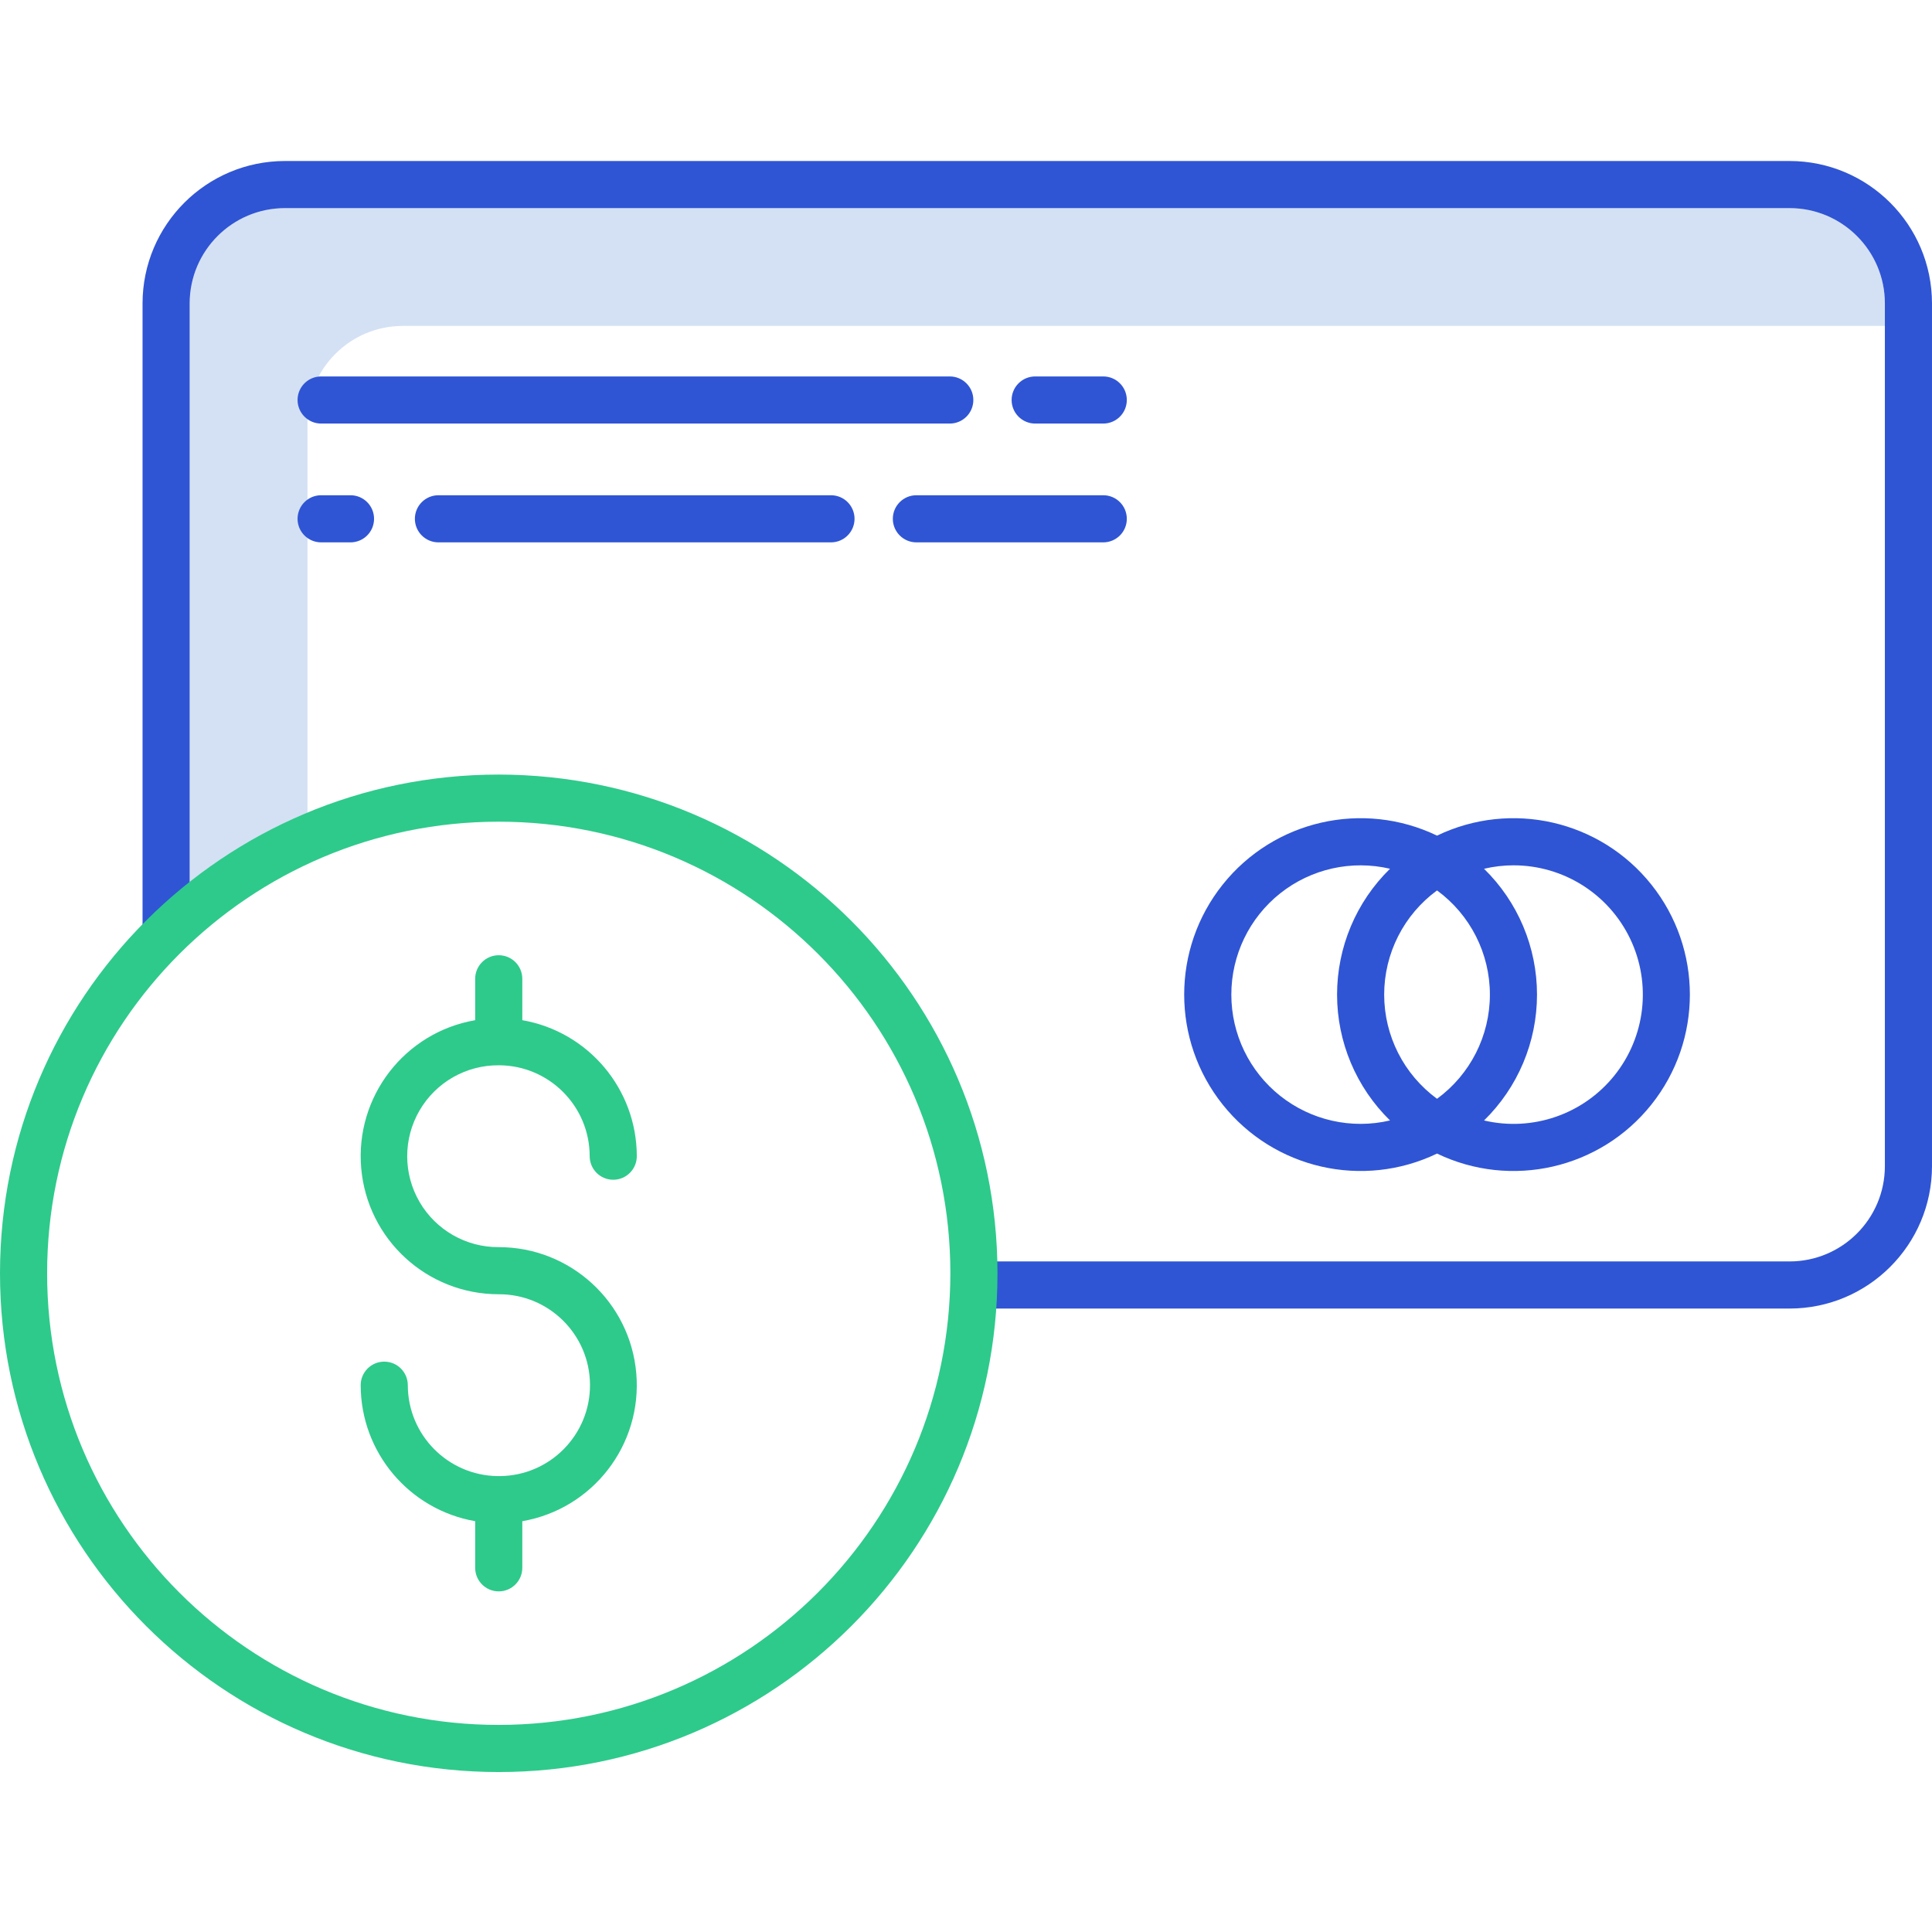
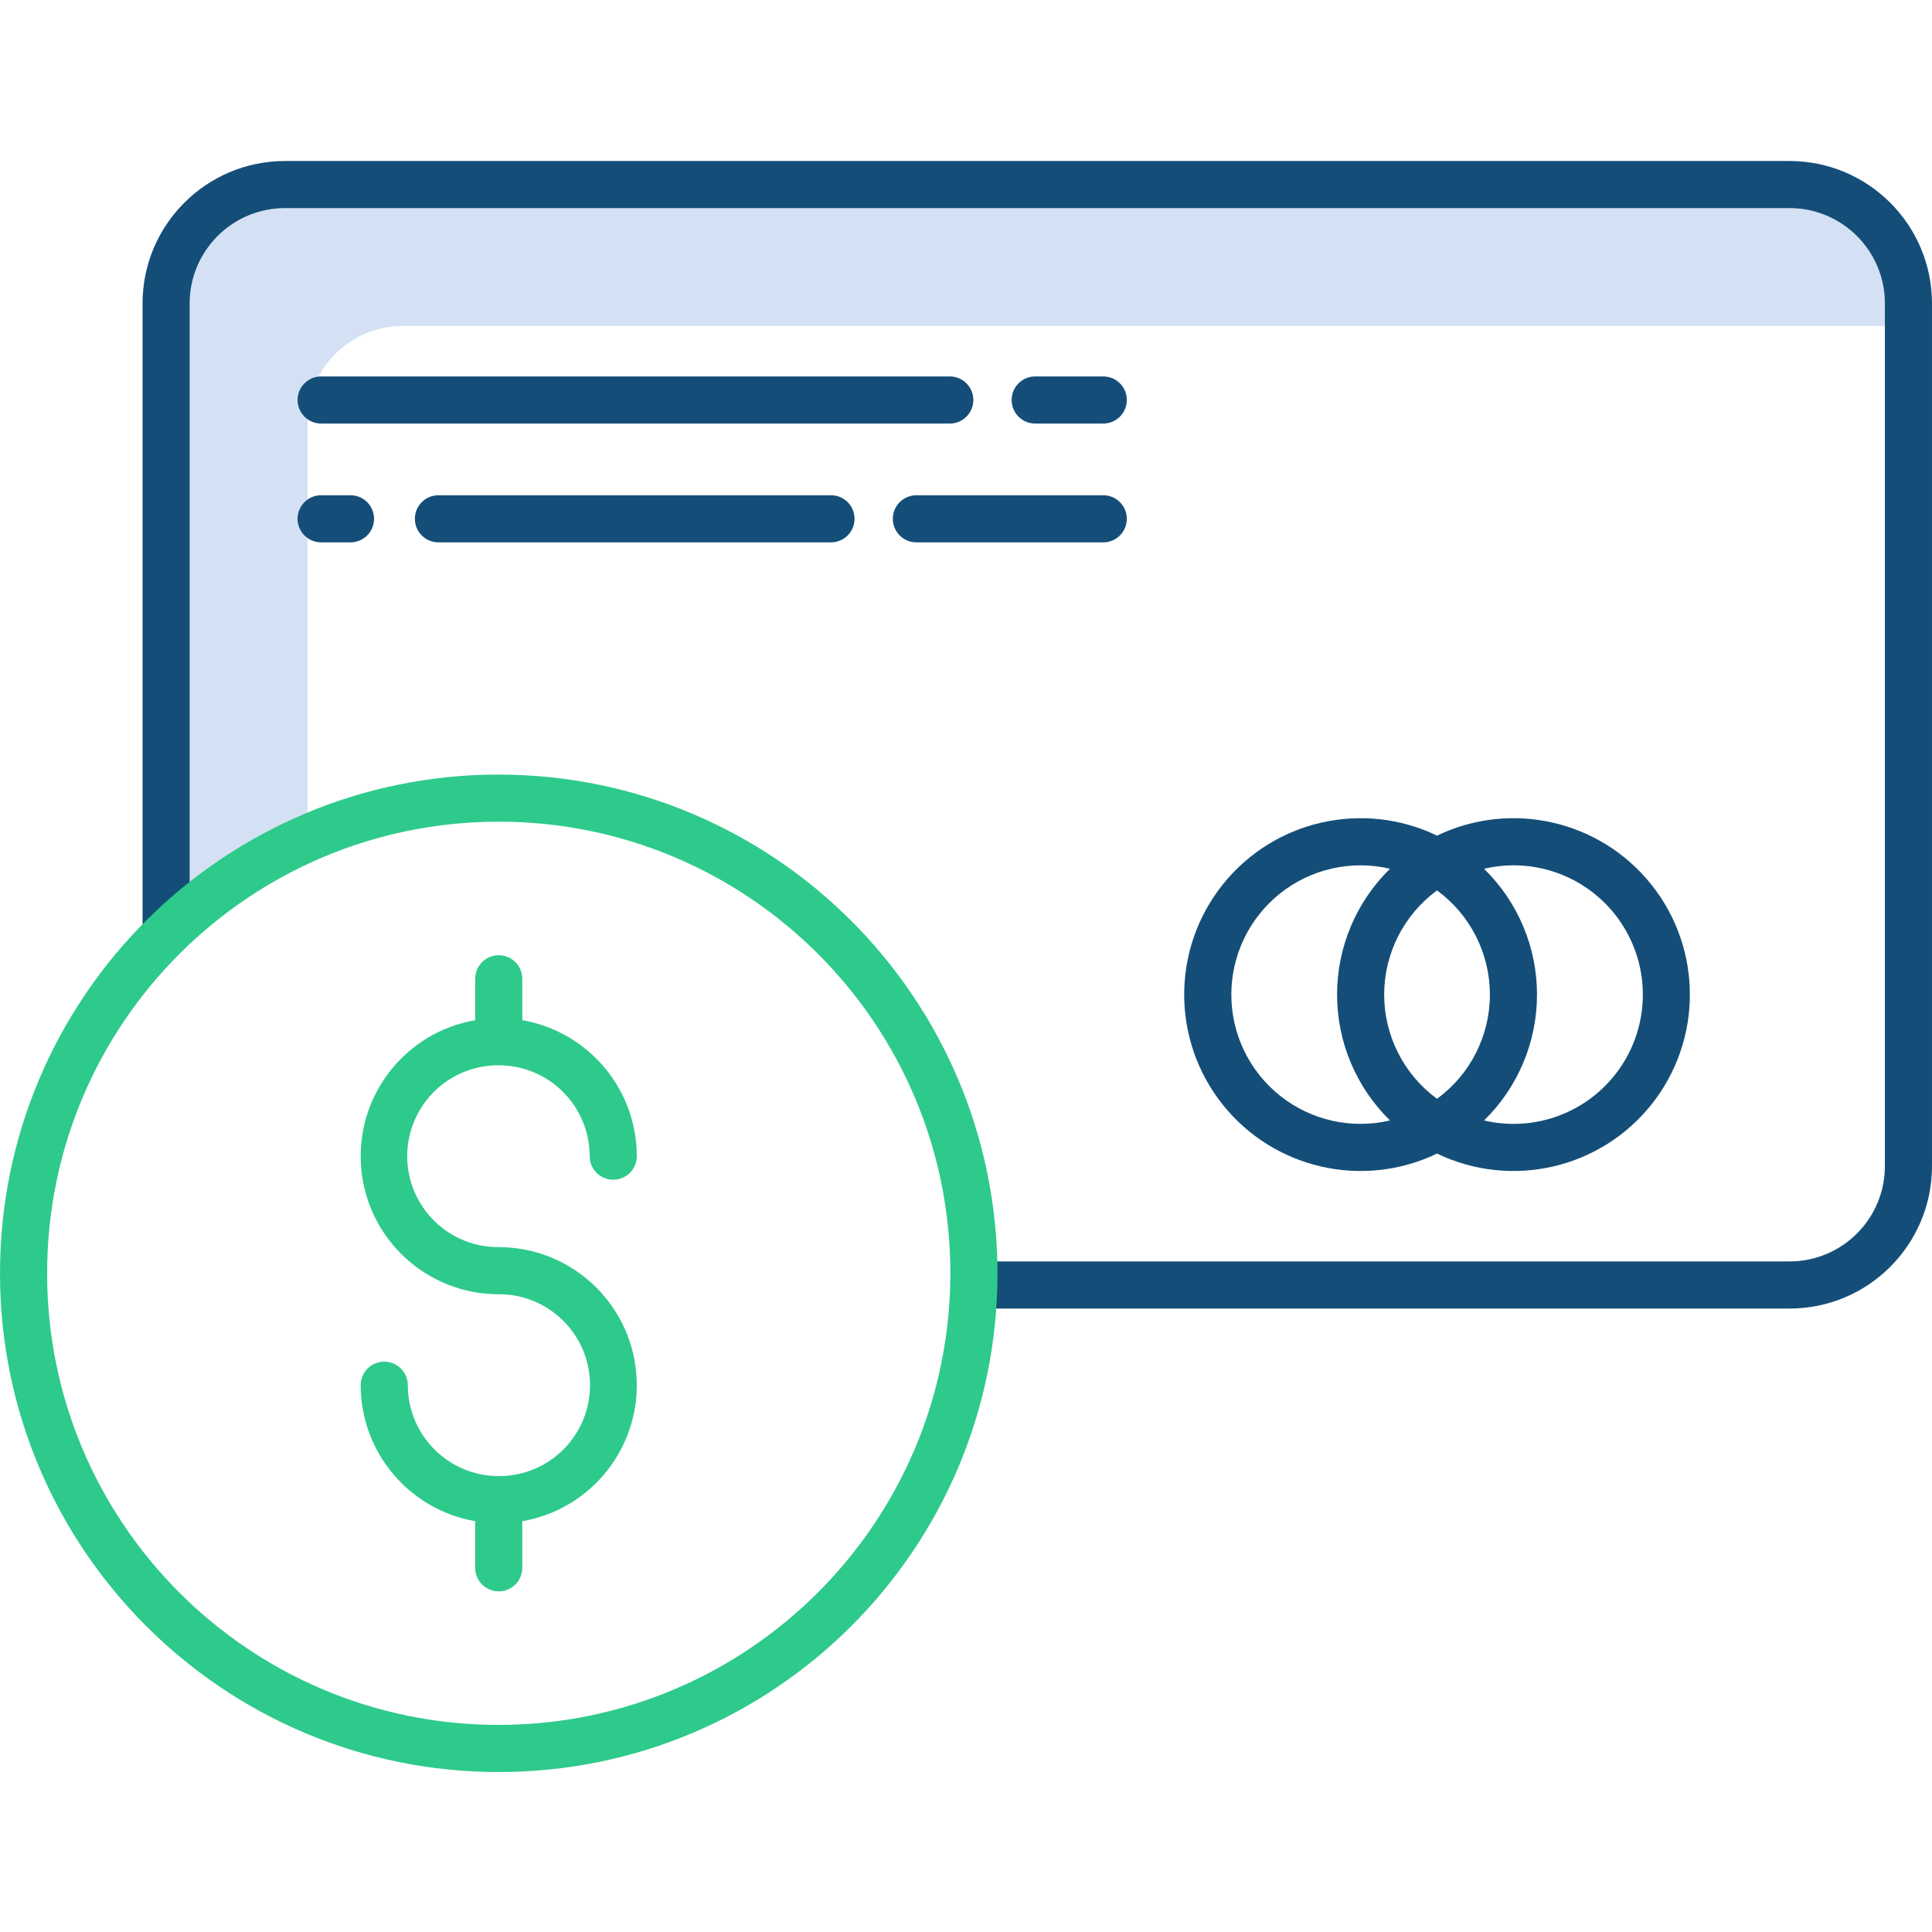
<svg xmlns="http://www.w3.org/2000/svg" height="492pt" viewBox="0 -41 492.001 492" width="492pt">
  <path d="m78.301 66.254c.016-13.391 10.863-24.238 24.254-24.254h377.445v-5.746c-.016-13.391-10.863-24.238-24.25-24.254h-383.195c-13.387.016-24.238 10.863-24.254 24.254v147.398c9.141-7.242 19.238-13.188 30-17.68zm0 0" fill="#d4e1f4" />
-   <g fill="#2f55d4">
+   <g fill="#144e78">
    <path d="m455.75 0h-383.195c-20.012.023-36.23 16.238-36.254 36.254v160.59h12v-160.59c.016-13.391 10.867-24.238 24.254-24.254h383.195c13.387.016 24.234 10.863 24.25 24.254v219.723c-.012 13.391-10.863 24.242-24.25 24.258h-207.77v12h207.77c20.012-.023 36.23-16.242 36.25-36.258v-219.723c-.023-20.012-16.238-36.23-36.25-36.254zm0 0" />
    <path d="m365.953 252.766c18.883 9.078 41.535 3.898 54.594-12.484s13.059-39.617 0-56-35.711-21.562-54.594-12.484c-18.883-9.078-41.535-3.898-54.594 12.484s-13.059 39.617 0 56 35.711 21.562 54.594 12.484zm19.461-73.402c12.672-.012 24.227 7.254 29.711 18.68 5.48 11.426 3.918 24.984-4.02 34.863s-20.844 14.324-33.18 11.43c8.625-8.434 13.488-19.988 13.488-32.051s-4.863-23.617-13.488-32.047c2.453-.578 4.965-.875 7.488-.879zm-32.922 32.922c.004-10.484 5.004-20.34 13.461-26.531 8.461 6.191 13.461 16.047 13.461 26.531s-5 20.34-13.461 26.531c-8.461-6.195-13.461-16.051-13.461-26.535zm-38.922 0c-.004-10.051 4.582-19.551 12.457-25.797 7.875-6.246 18.172-8.547 27.953-6.254-8.625 8.434-13.484 19.984-13.484 32.051 0 12.062 4.859 23.613 13.484 32.047-9.781 2.297-20.078-.008-27.953-6.254s-12.461-15.746-12.457-25.797zm0 0" />
    <path d="m241.871 54.863h-160.094c-3.312 0-6 2.684-6 6 0 3.312 2.688 6 6 6h160.094c3.312 0 6-2.688 6-6 0-3.316-2.688-6-6-6zm0 0" />
    <path d="m280.953 66.863c3.316 0 6-2.688 6-6 0-3.316-2.684-6-6-6h-17.336c-3.312 0-6 2.684-6 6 0 3.312 2.688 6 6 6zm0 0" />
    <path d="m81.777 97.117h7.48c3.316 0 6-2.688 6-6 0-3.316-2.684-6-6-6h-7.48c-3.312 0-6 2.684-6 6 0 3.312 2.688 6 6 6zm0 0" />
    <path d="m111.652 85.117c-3.312 0-6 2.684-6 6 0 3.312 2.688 6 6 6h99.965c3.316 0 6-2.688 6-6 0-3.316-2.684-6-6-6zm0 0" />
    <path d="m227.367 91.117c0 3.312 2.684 6 6 6h47.586c3.316 0 6-2.688 6-6 0-3.316-2.684-6-6-6h-47.586c-3.316 0-6 2.684-6 6zm0 0" />
  </g>
  <path d="m127.008 156.25c-70.145 0-127.008 56.863-127.008 127.008 0 70.145 56.863 127.008 127.008 127.008 70.145 0 127.012-56.863 127.012-127.008-.082-70.113-56.898-126.93-127.012-127.008zm0 242.016c-63.516 0-115.008-51.492-115.008-115.008 0-63.52 51.492-115.008 115.008-115.008 63.52 0 115.012 51.492 115.012 115.008-.074 63.488-51.523 114.938-115.012 115.008zm0 0" fill="#2eca8b" />
  <path d="m127.008 230.281c12.785.012 23.145 10.371 23.16 23.152 0 3.312 2.684 6 6 6 3.312 0 6-2.688 6-6-.023-17.094-12.32-31.699-29.16-34.637v-10.539c0-3.312-2.684-6-6-6-3.312 0-6 2.688-6 6v10.543c-17.98 3.113-30.59 19.469-29.027 37.652 1.562 18.18 16.777 32.145 35.027 32.141 12.766-.047 23.164 10.246 23.242 23.016.078 12.766-10.191 23.184-22.957 23.293-.094 0-.188-.012-.285-.012-.094 0-.188.008-.281.012-12.672-.168-22.859-10.477-22.875-23.148 0-3.316-2.688-6-6-6s-6 2.684-6 6c.023 17.09 12.32 31.695 29.156 34.633v11.871c0 3.312 2.688 6 6 6 3.316 0 6-2.688 6-6v-11.871c17.98-3.113 30.59-19.469 29.027-37.648-1.562-18.18-16.777-32.145-35.027-32.145-8.309.055-16.012-4.348-20.18-11.535-4.172-7.188-4.172-16.059 0-23.246 4.168-7.188 11.871-11.586 20.18-11.531zm0 0" fill="#2eca8b" />
</svg>
